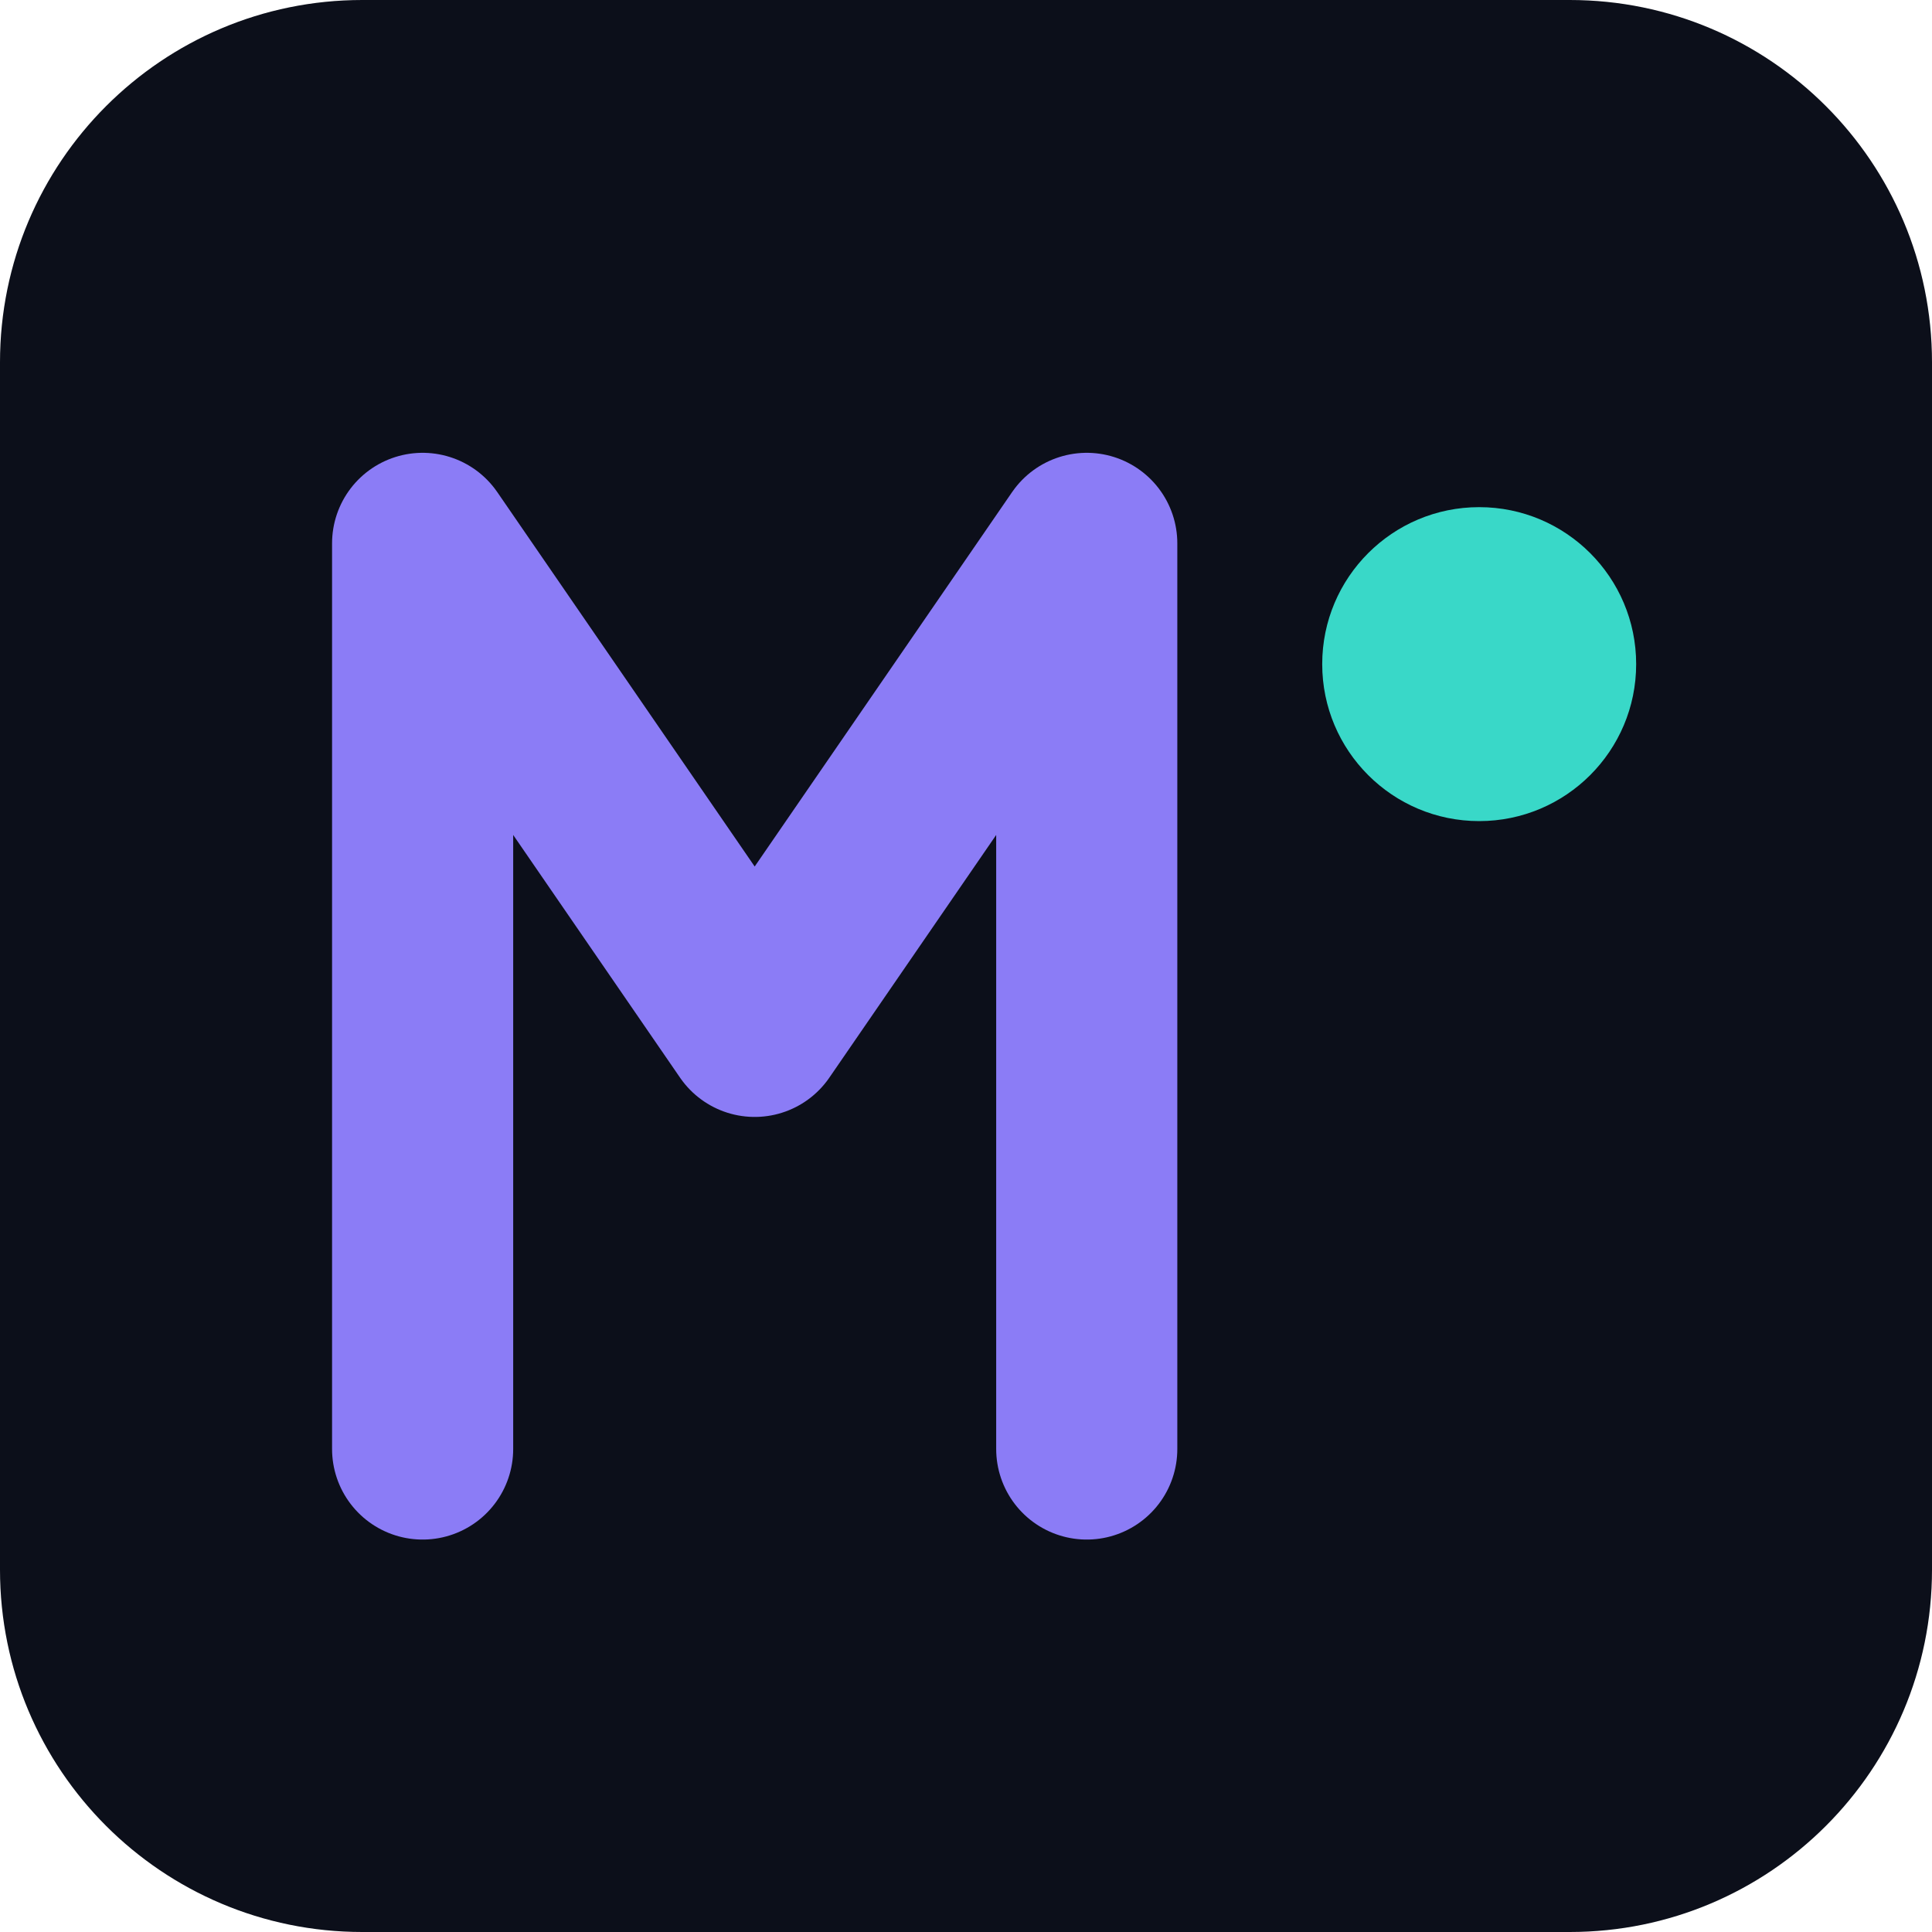
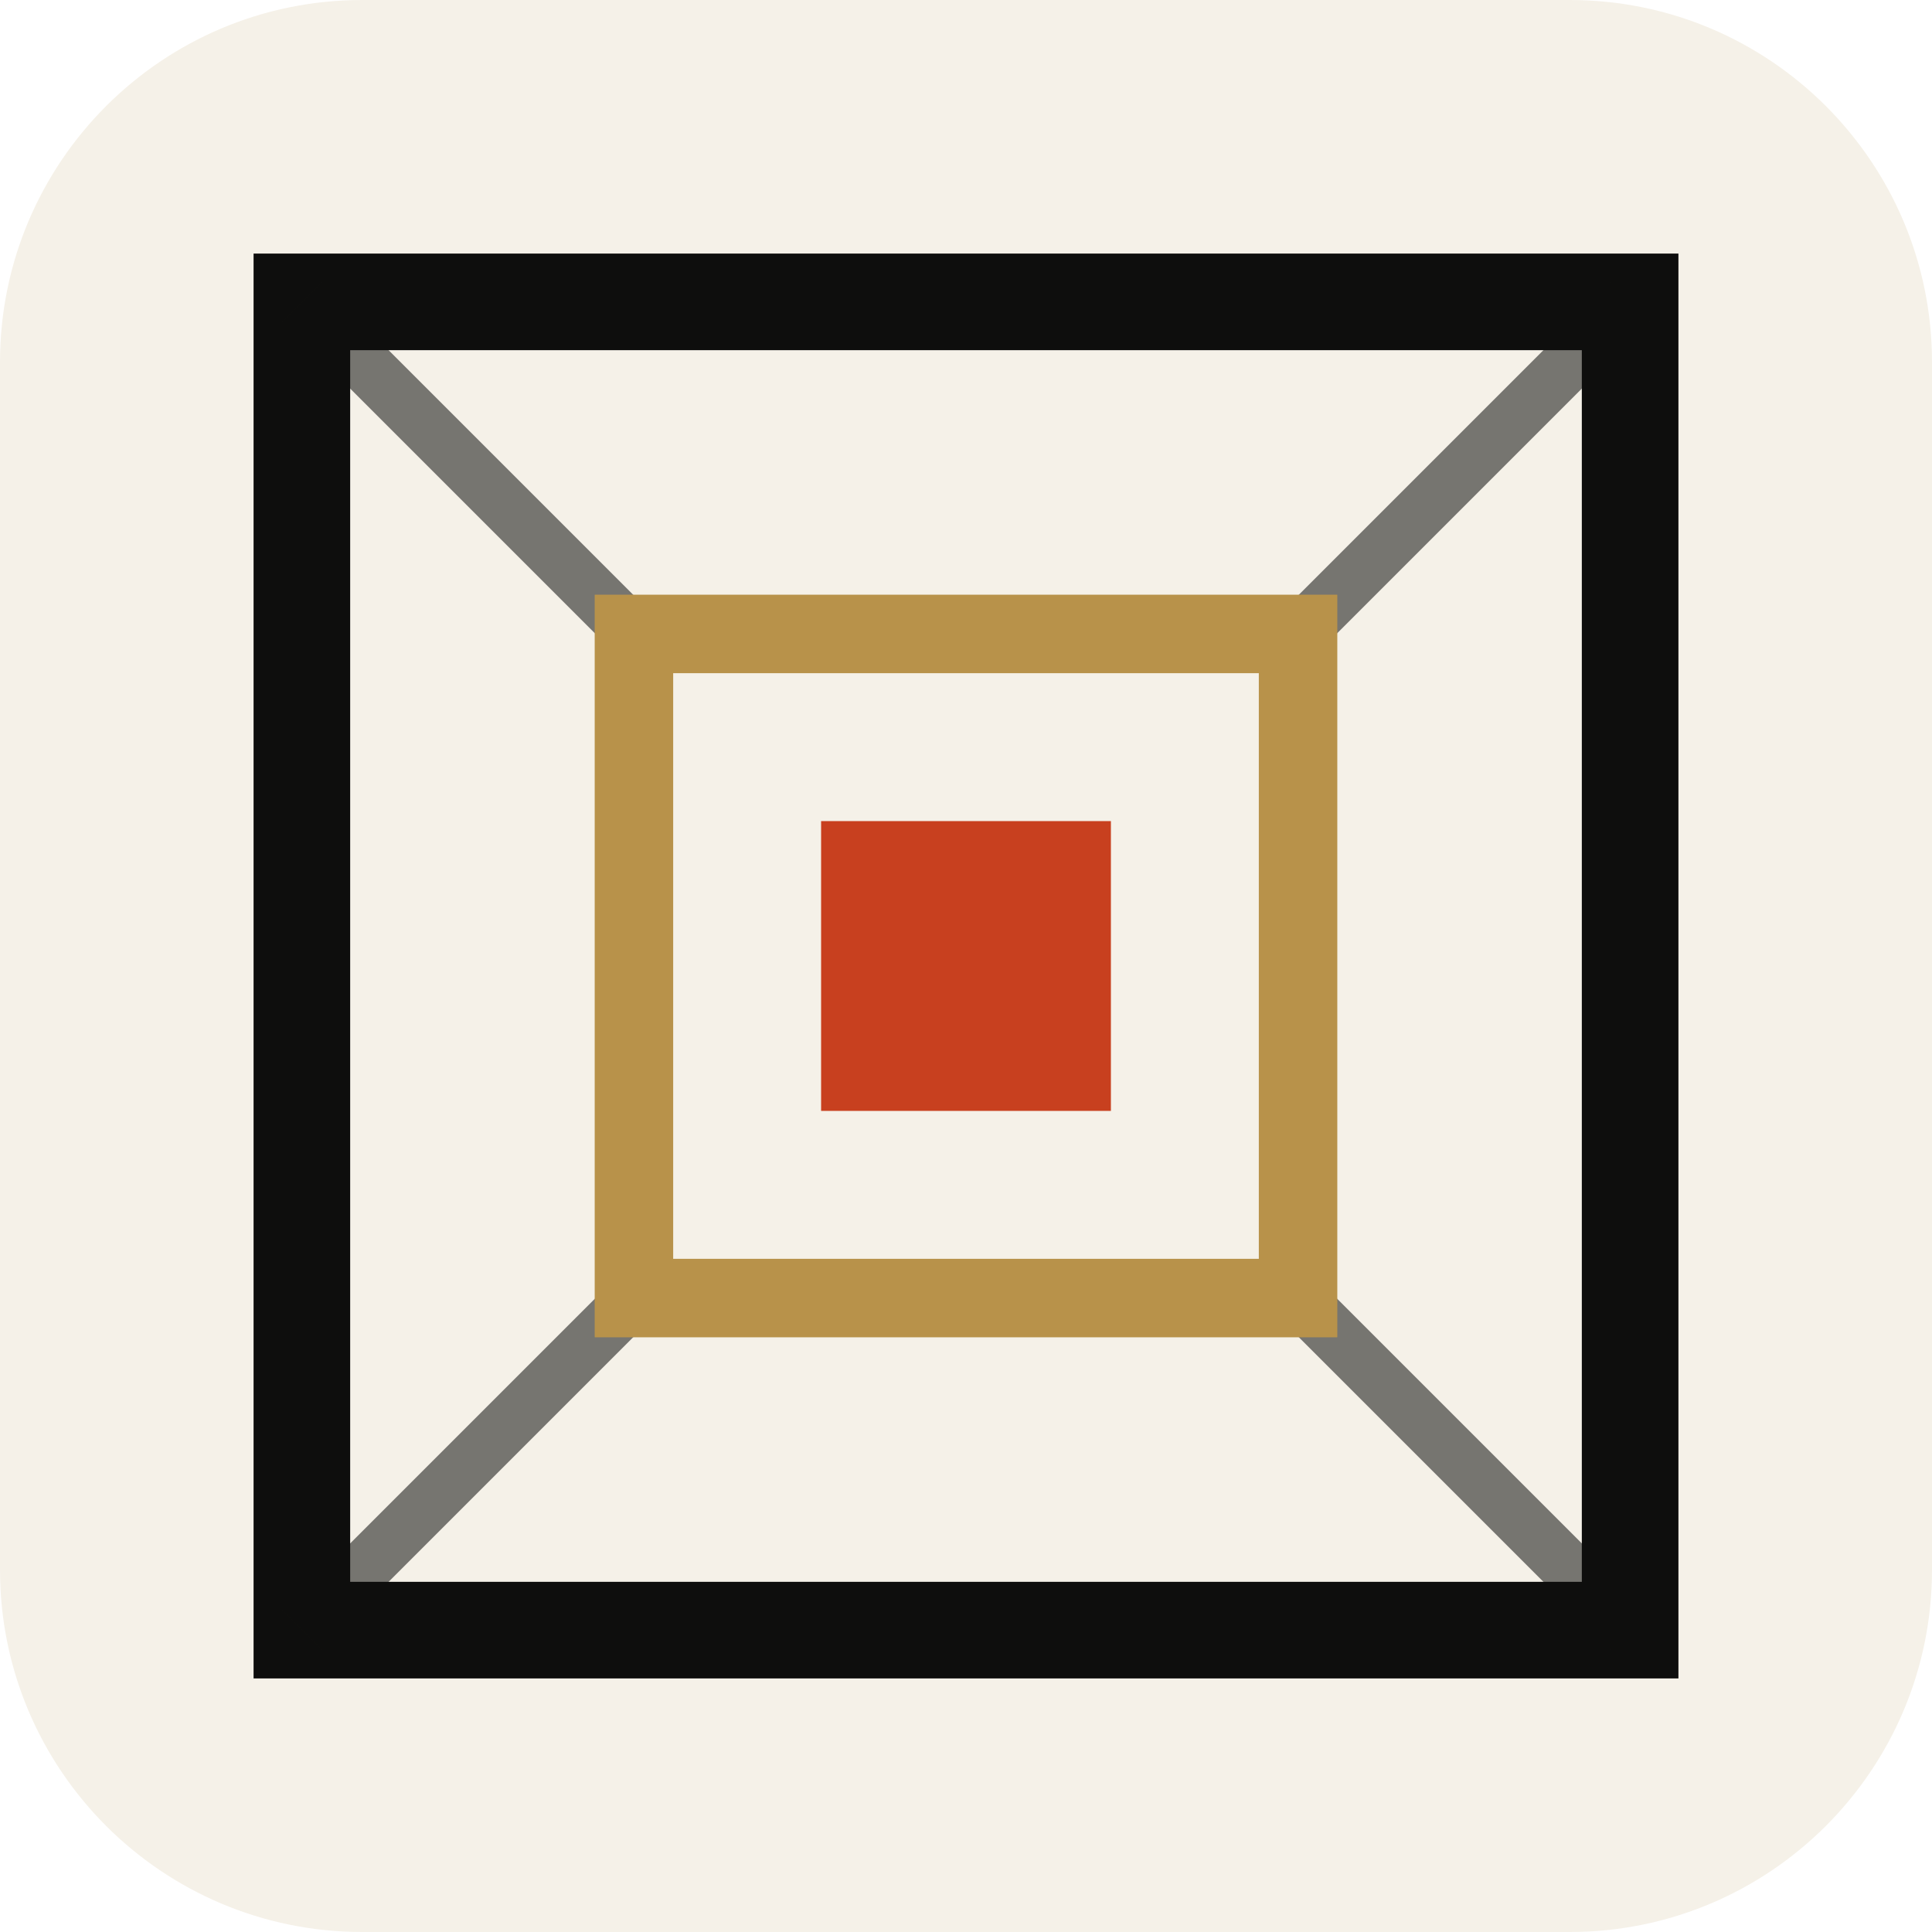
<svg xmlns="http://www.w3.org/2000/svg" viewBox="0 0 32 32">
-   <rect width="32" height="32" rx="6" fill="#0c0f1a" />
-   <path d="M7 24V9l5.5 8L18 9v15" fill="none" stroke="#8b7cf6" stroke-width="3" stroke-linecap="round" stroke-linejoin="round" />
-   <circle cx="24.5" cy="11" r="2.6" fill="#39d8c8" />
+   <rect width="32" height="32" rx="6" fill="#f5f1e8" />
+   <rect x="5" y="5" width="22" height="22" fill="none" stroke="#0e0e0d" stroke-width="1.6" />
+   <line x1="5" y1="5" x2="10.5" y2="10.5" stroke="#0e0e0d" stroke-width="0.9" opacity="0.55" />
+   <line x1="27" y1="5" x2="21.5" y2="10.5" stroke="#0e0e0d" stroke-width="0.9" opacity="0.55" />
+   <line x1="5" y1="27" x2="10.5" y2="21.5" stroke="#0e0e0d" stroke-width="0.9" opacity="0.55" />
+   <line x1="27" y1="27" x2="21.5" y2="21.5" stroke="#0e0e0d" stroke-width="0.9" opacity="0.55" />
+   <rect x="10.5" y="10.5" width="11" height="11" fill="none" stroke="#b8924a" stroke-width="1.3" />
+   <rect x="13.6" y="13.6" width="4.8" height="4.8" fill="#c8401f" />
</svg>
